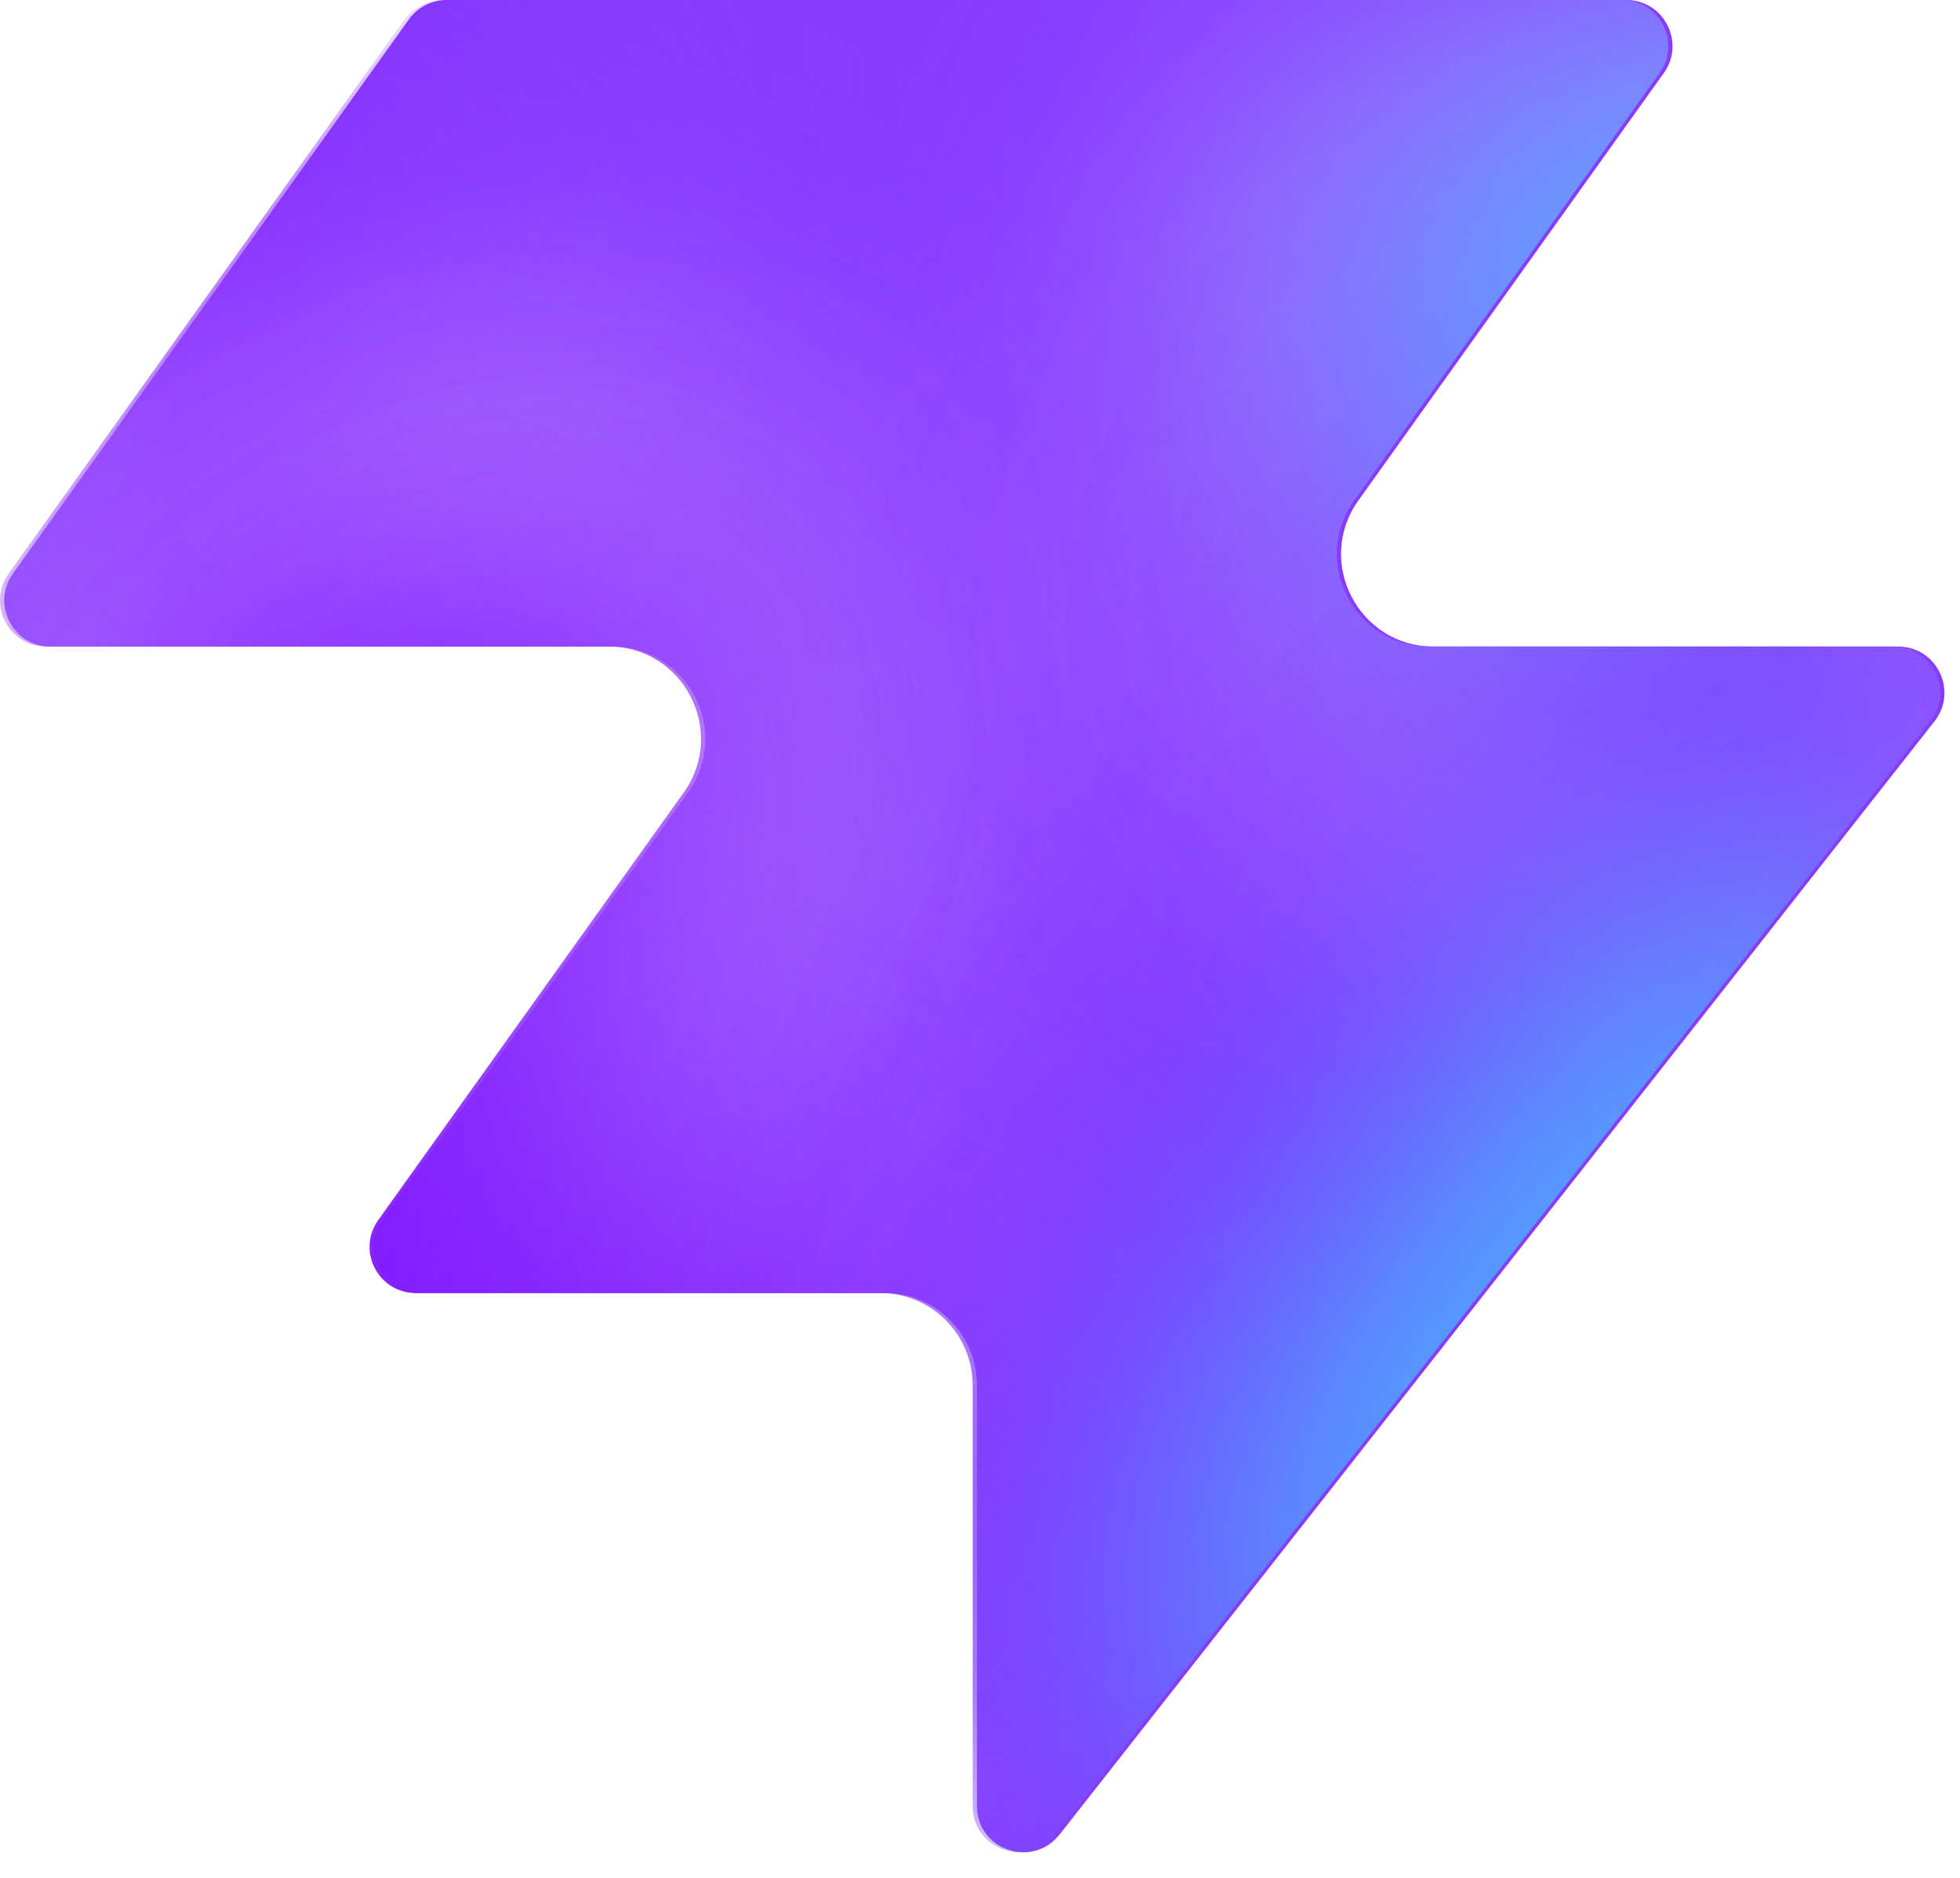
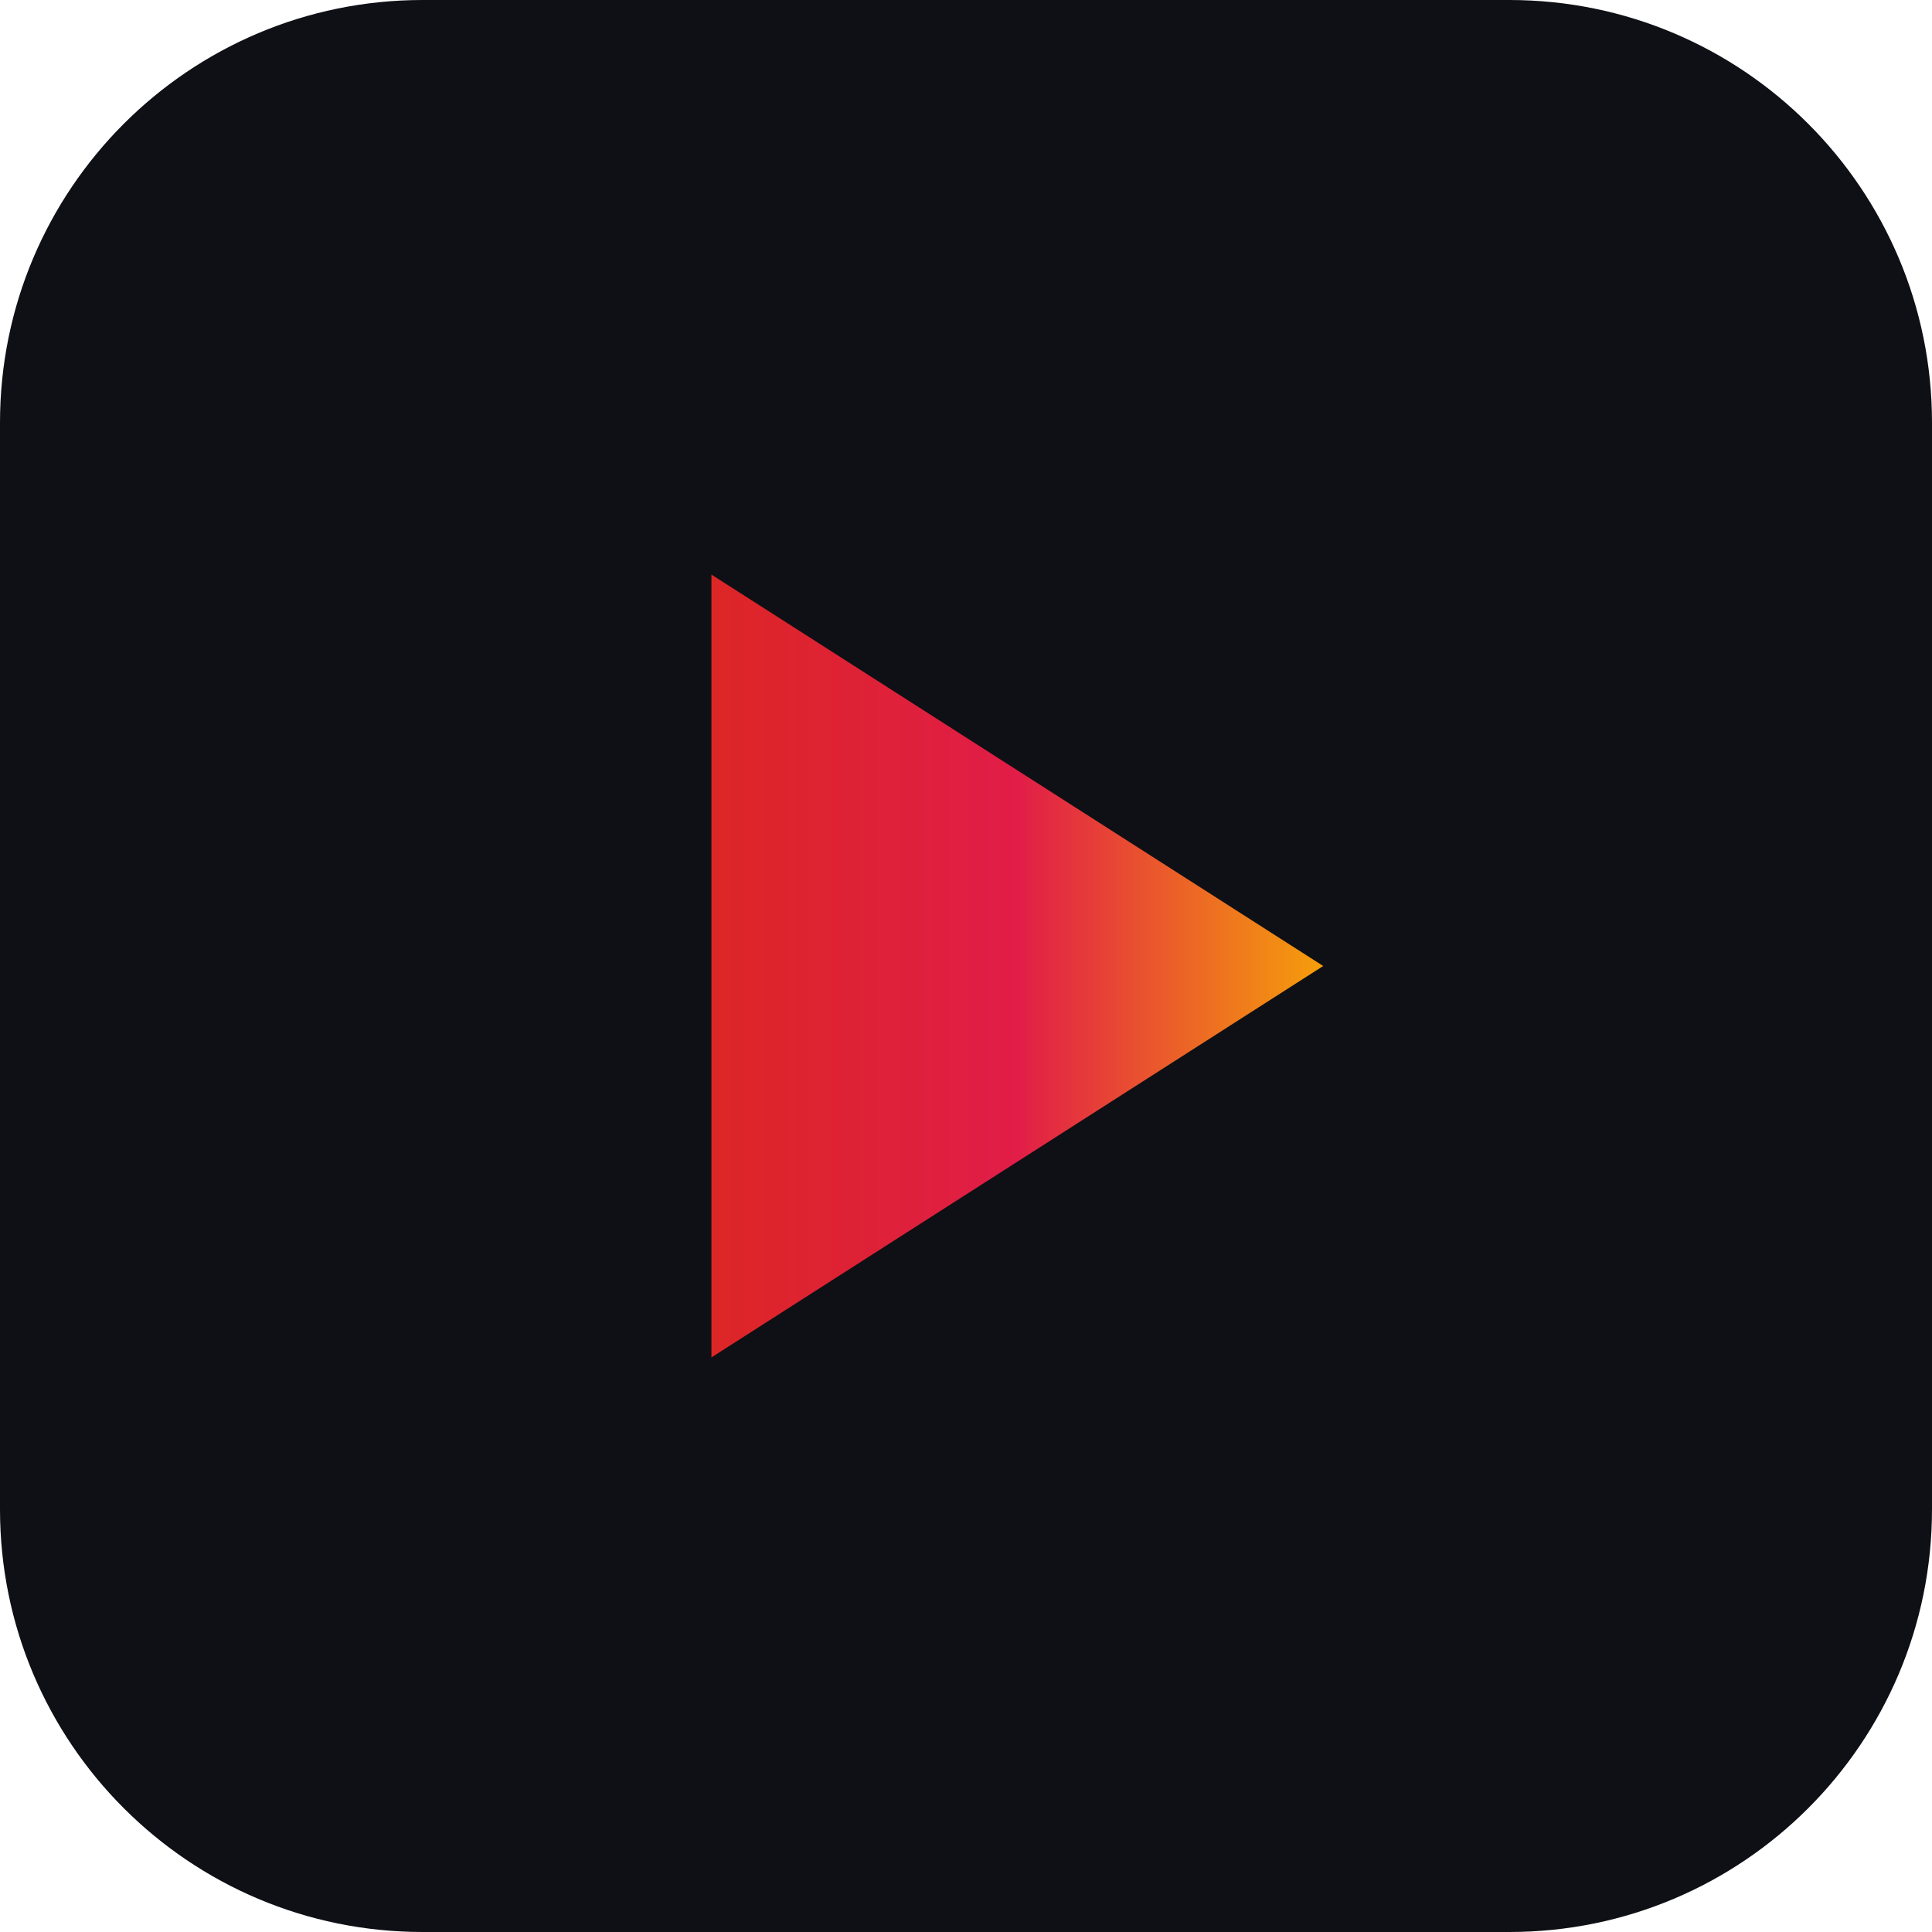
- <svg xmlns="http://www.w3.org/2000/svg" width="48" height="46" fill="none" viewBox="0 0 48 46">
-   <path fill="#863bff" d="M25.946 44.938c-.664.845-2.021.375-2.021-.698V33.937a2.26 2.26 0 0 0-2.262-2.262H10.287c-.92 0-1.456-1.04-.92-1.788l7.48-10.471c1.07-1.497 0-3.578-1.842-3.578H1.237c-.92 0-1.456-1.04-.92-1.788L10.013.474c.214-.297.556-.474.92-.474h28.894c.92 0 1.456 1.04.92 1.788l-7.48 10.471c-1.07 1.498 0 3.579 1.842 3.579h11.377c.943 0 1.473 1.088.89 1.83L25.947 44.94z" style="fill:#863bff;fill:color(display-p3 .525 .23 1);fill-opacity:1" />
-   <mask id="a" width="48" height="46" x="0" y="0" maskUnits="userSpaceOnUse" style="mask-type:alpha">
-     <path fill="#000" d="M25.842 44.938c-.664.844-2.021.375-2.021-.698V33.937a2.26 2.26 0 0 0-2.262-2.262H10.183c-.92 0-1.456-1.04-.92-1.788l7.48-10.471c1.07-1.498 0-3.579-1.842-3.579H1.133c-.92 0-1.456-1.04-.92-1.787L9.91.473c.214-.297.556-.474.92-.474h28.894c.92 0 1.456 1.04.92 1.788l-7.48 10.471c-1.07 1.498 0 3.578 1.842 3.578h11.377c.943 0 1.473 1.088.89 1.832L25.843 44.94z" style="fill:#000;fill-opacity:1" />
-   </mask>
-   <g mask="url(#a)">
-     <g filter="url(#b)">
-       <ellipse cx="5.508" cy="14.704" fill="#ede6ff" rx="5.508" ry="14.704" style="fill:#ede6ff;fill:color(display-p3 .927 .903 1);fill-opacity:1" transform="matrix(.00324 1 1 -.00324 -4.47 31.516)" />
-     </g>
-     <g filter="url(#c)">
-       <ellipse cx="10.399" cy="29.851" fill="#ede6ff" rx="10.399" ry="29.851" style="fill:#ede6ff;fill:color(display-p3 .927 .903 1);fill-opacity:1" transform="matrix(.00324 1 1 -.00324 -39.328 7.883)" />
-     </g>
-     <g filter="url(#d)">
-       <ellipse cx="5.508" cy="30.487" fill="#7e14ff" rx="5.508" ry="30.487" style="fill:#7e14ff;fill:color(display-p3 .492 .077 1);fill-opacity:1" transform="rotate(89.814 -25.913 -14.639)scale(1 -1)" />
-     </g>
-     <g filter="url(#e)">
-       <ellipse cx="5.508" cy="30.599" fill="#7e14ff" rx="5.508" ry="30.599" style="fill:#7e14ff;fill:color(display-p3 .492 .077 1);fill-opacity:1" transform="rotate(89.814 -32.644 -3.334)scale(1 -1)" />
-     </g>
-     <g filter="url(#f)">
-       <ellipse cx="5.508" cy="30.599" fill="#7e14ff" rx="5.508" ry="30.599" style="fill:#7e14ff;fill:color(display-p3 .492 .077 1);fill-opacity:1" transform="matrix(.00324 1 1 -.00324 -34.34 30.47)" />
-     </g>
-     <g filter="url(#g)">
-       <ellipse cx="14.072" cy="22.078" fill="#ede6ff" rx="14.072" ry="22.078" style="fill:#ede6ff;fill:color(display-p3 .927 .903 1);fill-opacity:1" transform="rotate(93.35 24.506 48.493)scale(-1 1)" />
-     </g>
-     <g filter="url(#h)">
-       <ellipse cx="3.47" cy="21.501" fill="#7e14ff" rx="3.47" ry="21.501" style="fill:#7e14ff;fill:color(display-p3 .492 .077 1);fill-opacity:1" transform="rotate(89.009 28.708 47.59)scale(-1 1)" />
-     </g>
-     <g filter="url(#i)">
-       <ellipse cx="3.47" cy="21.501" fill="#7e14ff" rx="3.47" ry="21.501" style="fill:#7e14ff;fill:color(display-p3 .492 .077 1);fill-opacity:1" transform="rotate(89.009 28.708 47.59)scale(-1 1)" />
-     </g>
-     <g filter="url(#j)">
-       <ellipse cx=".387" cy="8.972" fill="#7e14ff" rx="4.407" ry="29.108" style="fill:#7e14ff;fill:color(display-p3 .492 .077 1);fill-opacity:1" transform="rotate(39.51 .387 8.972)" />
-     </g>
-     <g filter="url(#k)">
-       <ellipse cx="47.523" cy="-6.092" fill="#7e14ff" rx="4.407" ry="29.108" style="fill:#7e14ff;fill:color(display-p3 .492 .077 1);fill-opacity:1" transform="rotate(37.892 47.523 -6.092)" />
-     </g>
-     <g filter="url(#l)">
-       <ellipse cx="41.412" cy="6.333" fill="#47bfff" rx="5.971" ry="9.665" style="fill:#47bfff;fill:color(display-p3 .28 .748 1);fill-opacity:1" transform="rotate(37.892 41.412 6.333)" />
-     </g>
-     <g filter="url(#m)">
-       <ellipse cx="-1.879" cy="38.332" fill="#7e14ff" rx="4.407" ry="29.108" style="fill:#7e14ff;fill:color(display-p3 .492 .077 1);fill-opacity:1" transform="rotate(37.892 -1.88 38.332)" />
-     </g>
-     <g filter="url(#n)">
-       <ellipse cx="-1.879" cy="38.332" fill="#7e14ff" rx="4.407" ry="29.108" style="fill:#7e14ff;fill:color(display-p3 .492 .077 1);fill-opacity:1" transform="rotate(37.892 -1.88 38.332)" />
-     </g>
-     <g filter="url(#o)">
-       <ellipse cx="35.651" cy="29.907" fill="#7e14ff" rx="4.407" ry="29.108" style="fill:#7e14ff;fill:color(display-p3 .492 .077 1);fill-opacity:1" transform="rotate(37.892 35.651 29.907)" />
-     </g>
-     <g filter="url(#p)">
-       <ellipse cx="38.418" cy="32.4" fill="#47bfff" rx="5.971" ry="15.297" style="fill:#47bfff;fill:color(display-p3 .28 .748 1);fill-opacity:1" transform="rotate(37.892 38.418 32.4)" />
-     </g>
-   </g>
+ <svg xmlns="http://www.w3.org/2000/svg" viewBox="0 0 192 192" width="192" height="192">
  <defs>
-     <filter id="b" width="60.045" height="41.654" x="-19.77" y="16.149" color-interpolation-filters="sRGB" filterUnits="userSpaceOnUse">
-       <feFlood flood-opacity="0" result="BackgroundImageFix" />
-       <feBlend in="SourceGraphic" in2="BackgroundImageFix" result="shape" />
-       <feGaussianBlur result="effect1_foregroundBlur_2002_17158" stdDeviation="7.659" />
-     </filter>
-     <filter id="c" width="90.34" height="51.437" x="-54.613" y="-7.533" color-interpolation-filters="sRGB" filterUnits="userSpaceOnUse">
-       <feFlood flood-opacity="0" result="BackgroundImageFix" />
-       <feBlend in="SourceGraphic" in2="BackgroundImageFix" result="shape" />
-       <feGaussianBlur result="effect1_foregroundBlur_2002_17158" stdDeviation="7.659" />
-     </filter>
-     <filter id="d" width="79.355" height="29.4" x="-49.64" y="2.03" color-interpolation-filters="sRGB" filterUnits="userSpaceOnUse">
-       <feFlood flood-opacity="0" result="BackgroundImageFix" />
-       <feBlend in="SourceGraphic" in2="BackgroundImageFix" result="shape" />
-       <feGaussianBlur result="effect1_foregroundBlur_2002_17158" stdDeviation="4.596" />
-     </filter>
-     <filter id="e" width="79.579" height="29.4" x="-45.045" y="20.029" color-interpolation-filters="sRGB" filterUnits="userSpaceOnUse">
-       <feFlood flood-opacity="0" result="BackgroundImageFix" />
-       <feBlend in="SourceGraphic" in2="BackgroundImageFix" result="shape" />
-       <feGaussianBlur result="effect1_foregroundBlur_2002_17158" stdDeviation="4.596" />
-     </filter>
-     <filter id="f" width="79.579" height="29.4" x="-43.513" y="21.178" color-interpolation-filters="sRGB" filterUnits="userSpaceOnUse">
-       <feFlood flood-opacity="0" result="BackgroundImageFix" />
-       <feBlend in="SourceGraphic" in2="BackgroundImageFix" result="shape" />
-       <feGaussianBlur result="effect1_foregroundBlur_2002_17158" stdDeviation="4.596" />
-     </filter>
-     <filter id="g" width="74.749" height="58.852" x="15.756" y="-17.901" color-interpolation-filters="sRGB" filterUnits="userSpaceOnUse">
-       <feFlood flood-opacity="0" result="BackgroundImageFix" />
-       <feBlend in="SourceGraphic" in2="BackgroundImageFix" result="shape" />
-       <feGaussianBlur result="effect1_foregroundBlur_2002_17158" stdDeviation="7.659" />
-     </filter>
-     <filter id="h" width="61.377" height="25.362" x="23.548" y="2.284" color-interpolation-filters="sRGB" filterUnits="userSpaceOnUse">
-       <feFlood flood-opacity="0" result="BackgroundImageFix" />
-       <feBlend in="SourceGraphic" in2="BackgroundImageFix" result="shape" />
-       <feGaussianBlur result="effect1_foregroundBlur_2002_17158" stdDeviation="4.596" />
-     </filter>
-     <filter id="i" width="61.377" height="25.362" x="23.548" y="2.284" color-interpolation-filters="sRGB" filterUnits="userSpaceOnUse">
-       <feFlood flood-opacity="0" result="BackgroundImageFix" />
-       <feBlend in="SourceGraphic" in2="BackgroundImageFix" result="shape" />
-       <feGaussianBlur result="effect1_foregroundBlur_2002_17158" stdDeviation="4.596" />
-     </filter>
-     <filter id="j" width="56.045" height="63.649" x="-27.636" y="-22.853" color-interpolation-filters="sRGB" filterUnits="userSpaceOnUse">
-       <feFlood flood-opacity="0" result="BackgroundImageFix" />
-       <feBlend in="SourceGraphic" in2="BackgroundImageFix" result="shape" />
-       <feGaussianBlur result="effect1_foregroundBlur_2002_17158" stdDeviation="4.596" />
-     </filter>
-     <filter id="k" width="54.814" height="64.646" x="20.116" y="-38.415" color-interpolation-filters="sRGB" filterUnits="userSpaceOnUse">
-       <feFlood flood-opacity="0" result="BackgroundImageFix" />
-       <feBlend in="SourceGraphic" in2="BackgroundImageFix" result="shape" />
-       <feGaussianBlur result="effect1_foregroundBlur_2002_17158" stdDeviation="4.596" />
-     </filter>
-     <filter id="l" width="33.541" height="35.313" x="24.641" y="-11.323" color-interpolation-filters="sRGB" filterUnits="userSpaceOnUse">
-       <feFlood flood-opacity="0" result="BackgroundImageFix" />
-       <feBlend in="SourceGraphic" in2="BackgroundImageFix" result="shape" />
-       <feGaussianBlur result="effect1_foregroundBlur_2002_17158" stdDeviation="4.596" />
-     </filter>
-     <filter id="m" width="54.814" height="64.646" x="-29.286" y="6.009" color-interpolation-filters="sRGB" filterUnits="userSpaceOnUse">
-       <feFlood flood-opacity="0" result="BackgroundImageFix" />
-       <feBlend in="SourceGraphic" in2="BackgroundImageFix" result="shape" />
-       <feGaussianBlur result="effect1_foregroundBlur_2002_17158" stdDeviation="4.596" />
-     </filter>
-     <filter id="n" width="54.814" height="64.646" x="-29.286" y="6.009" color-interpolation-filters="sRGB" filterUnits="userSpaceOnUse">
-       <feFlood flood-opacity="0" result="BackgroundImageFix" />
-       <feBlend in="SourceGraphic" in2="BackgroundImageFix" result="shape" />
-       <feGaussianBlur result="effect1_foregroundBlur_2002_17158" stdDeviation="4.596" />
-     </filter>
-     <filter id="o" width="54.814" height="64.646" x="8.244" y="-2.416" color-interpolation-filters="sRGB" filterUnits="userSpaceOnUse">
-       <feFlood flood-opacity="0" result="BackgroundImageFix" />
-       <feBlend in="SourceGraphic" in2="BackgroundImageFix" result="shape" />
-       <feGaussianBlur result="effect1_foregroundBlur_2002_17158" stdDeviation="4.596" />
-     </filter>
-     <filter id="p" width="39.409" height="43.623" x="18.713" y="10.588" color-interpolation-filters="sRGB" filterUnits="userSpaceOnUse">
-       <feFlood flood-opacity="0" result="BackgroundImageFix" />
-       <feBlend in="SourceGraphic" in2="BackgroundImageFix" result="shape" />
-       <feGaussianBlur result="effect1_foregroundBlur_2002_17158" stdDeviation="4.596" />
-     </filter>
+     <linearGradient id="cinehub-play" x1="0" y1="0" x2="1" y2="0">
+       <stop offset="0" stop-color="#dc2626" />
+       <stop offset="0.5" stop-color="#e11d48" />
+       <stop offset="1" stop-color="#f59e0b" />
+     </linearGradient>
  </defs>
+   <rect width="192" height="192" rx="42" fill="#0f1015" />
+   <path d="M70.7 57.1 L70.7 134.9 L131.5 96 Z" fill="url(#cinehub-play)" />
</svg>
